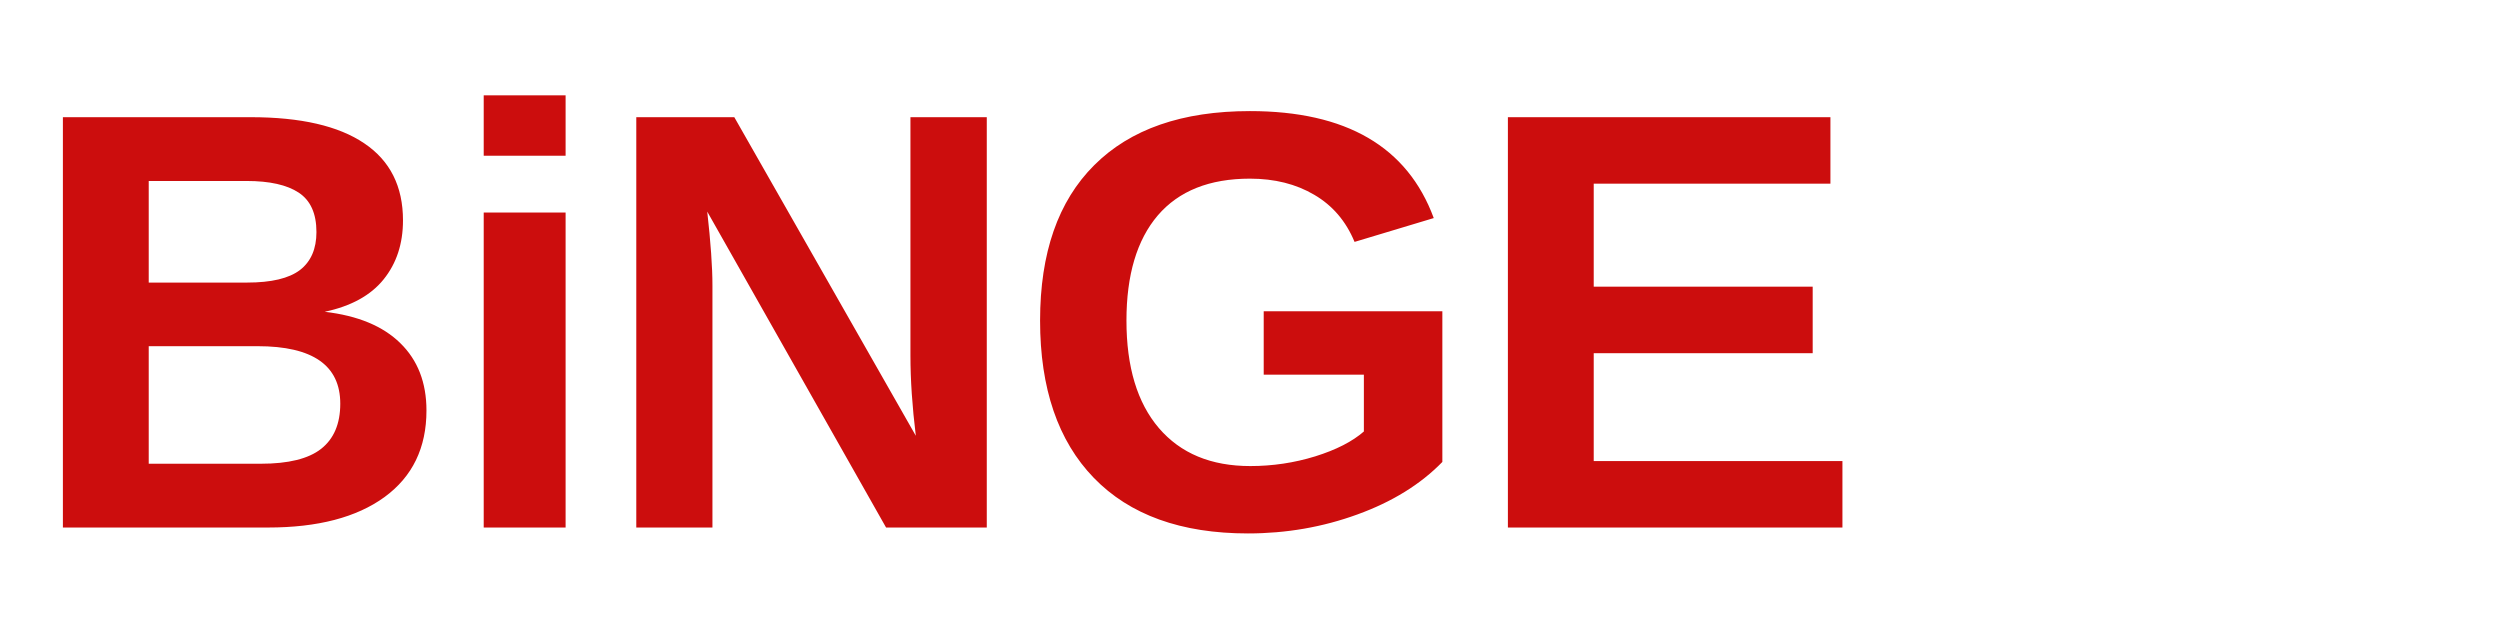
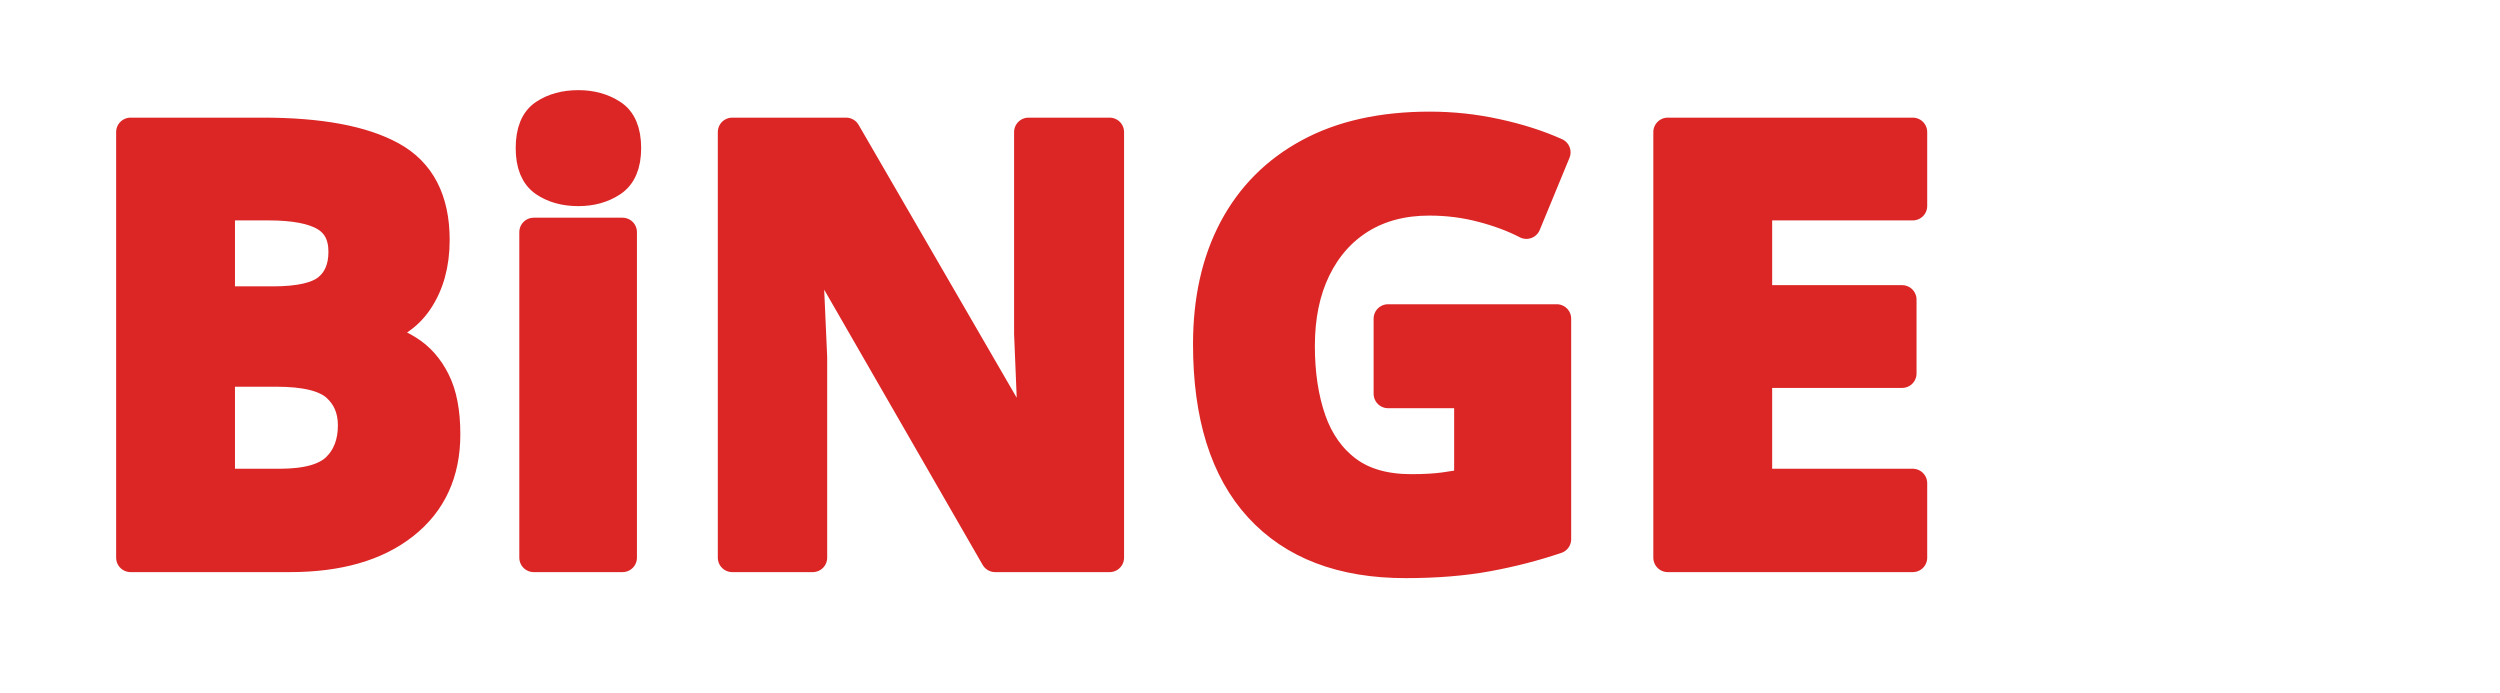
- <svg xmlns="http://www.w3.org/2000/svg" viewBox="0 0 218 56" role="img" aria-label="Binge">
-   <text x="2" y="46" font-family="'Arial Black','Impact','Helvetica Neue',Arial,sans-serif" font-weight="900" font-size="52" fill="#CC0D0D" letter-spacing="-1">BiNGE</text>
+ <svg xmlns="http://www.w3.org/2000/svg" viewBox="0 0 260 72" role="img" aria-label="Binge">
+   <defs>
+     <style>
+       .logo-text {
+         font-family: 'Arial Rounded MT Bold', 'Nunito', 'Trebuchet MS', 'Segoe UI', sans-serif;
+         font-weight: 900;
+         font-size: 62px;
+         fill: #dc2626;
+         stroke: #dc2626;
+         stroke-width: 3px;
+         stroke-linejoin: round;
+         paint-order: stroke fill;
+         letter-spacing: 1px;
+       }
+     </style>
+   </defs>
+   <text class="logo-text" x="8" y="58">BiNGE</text>
</svg>
